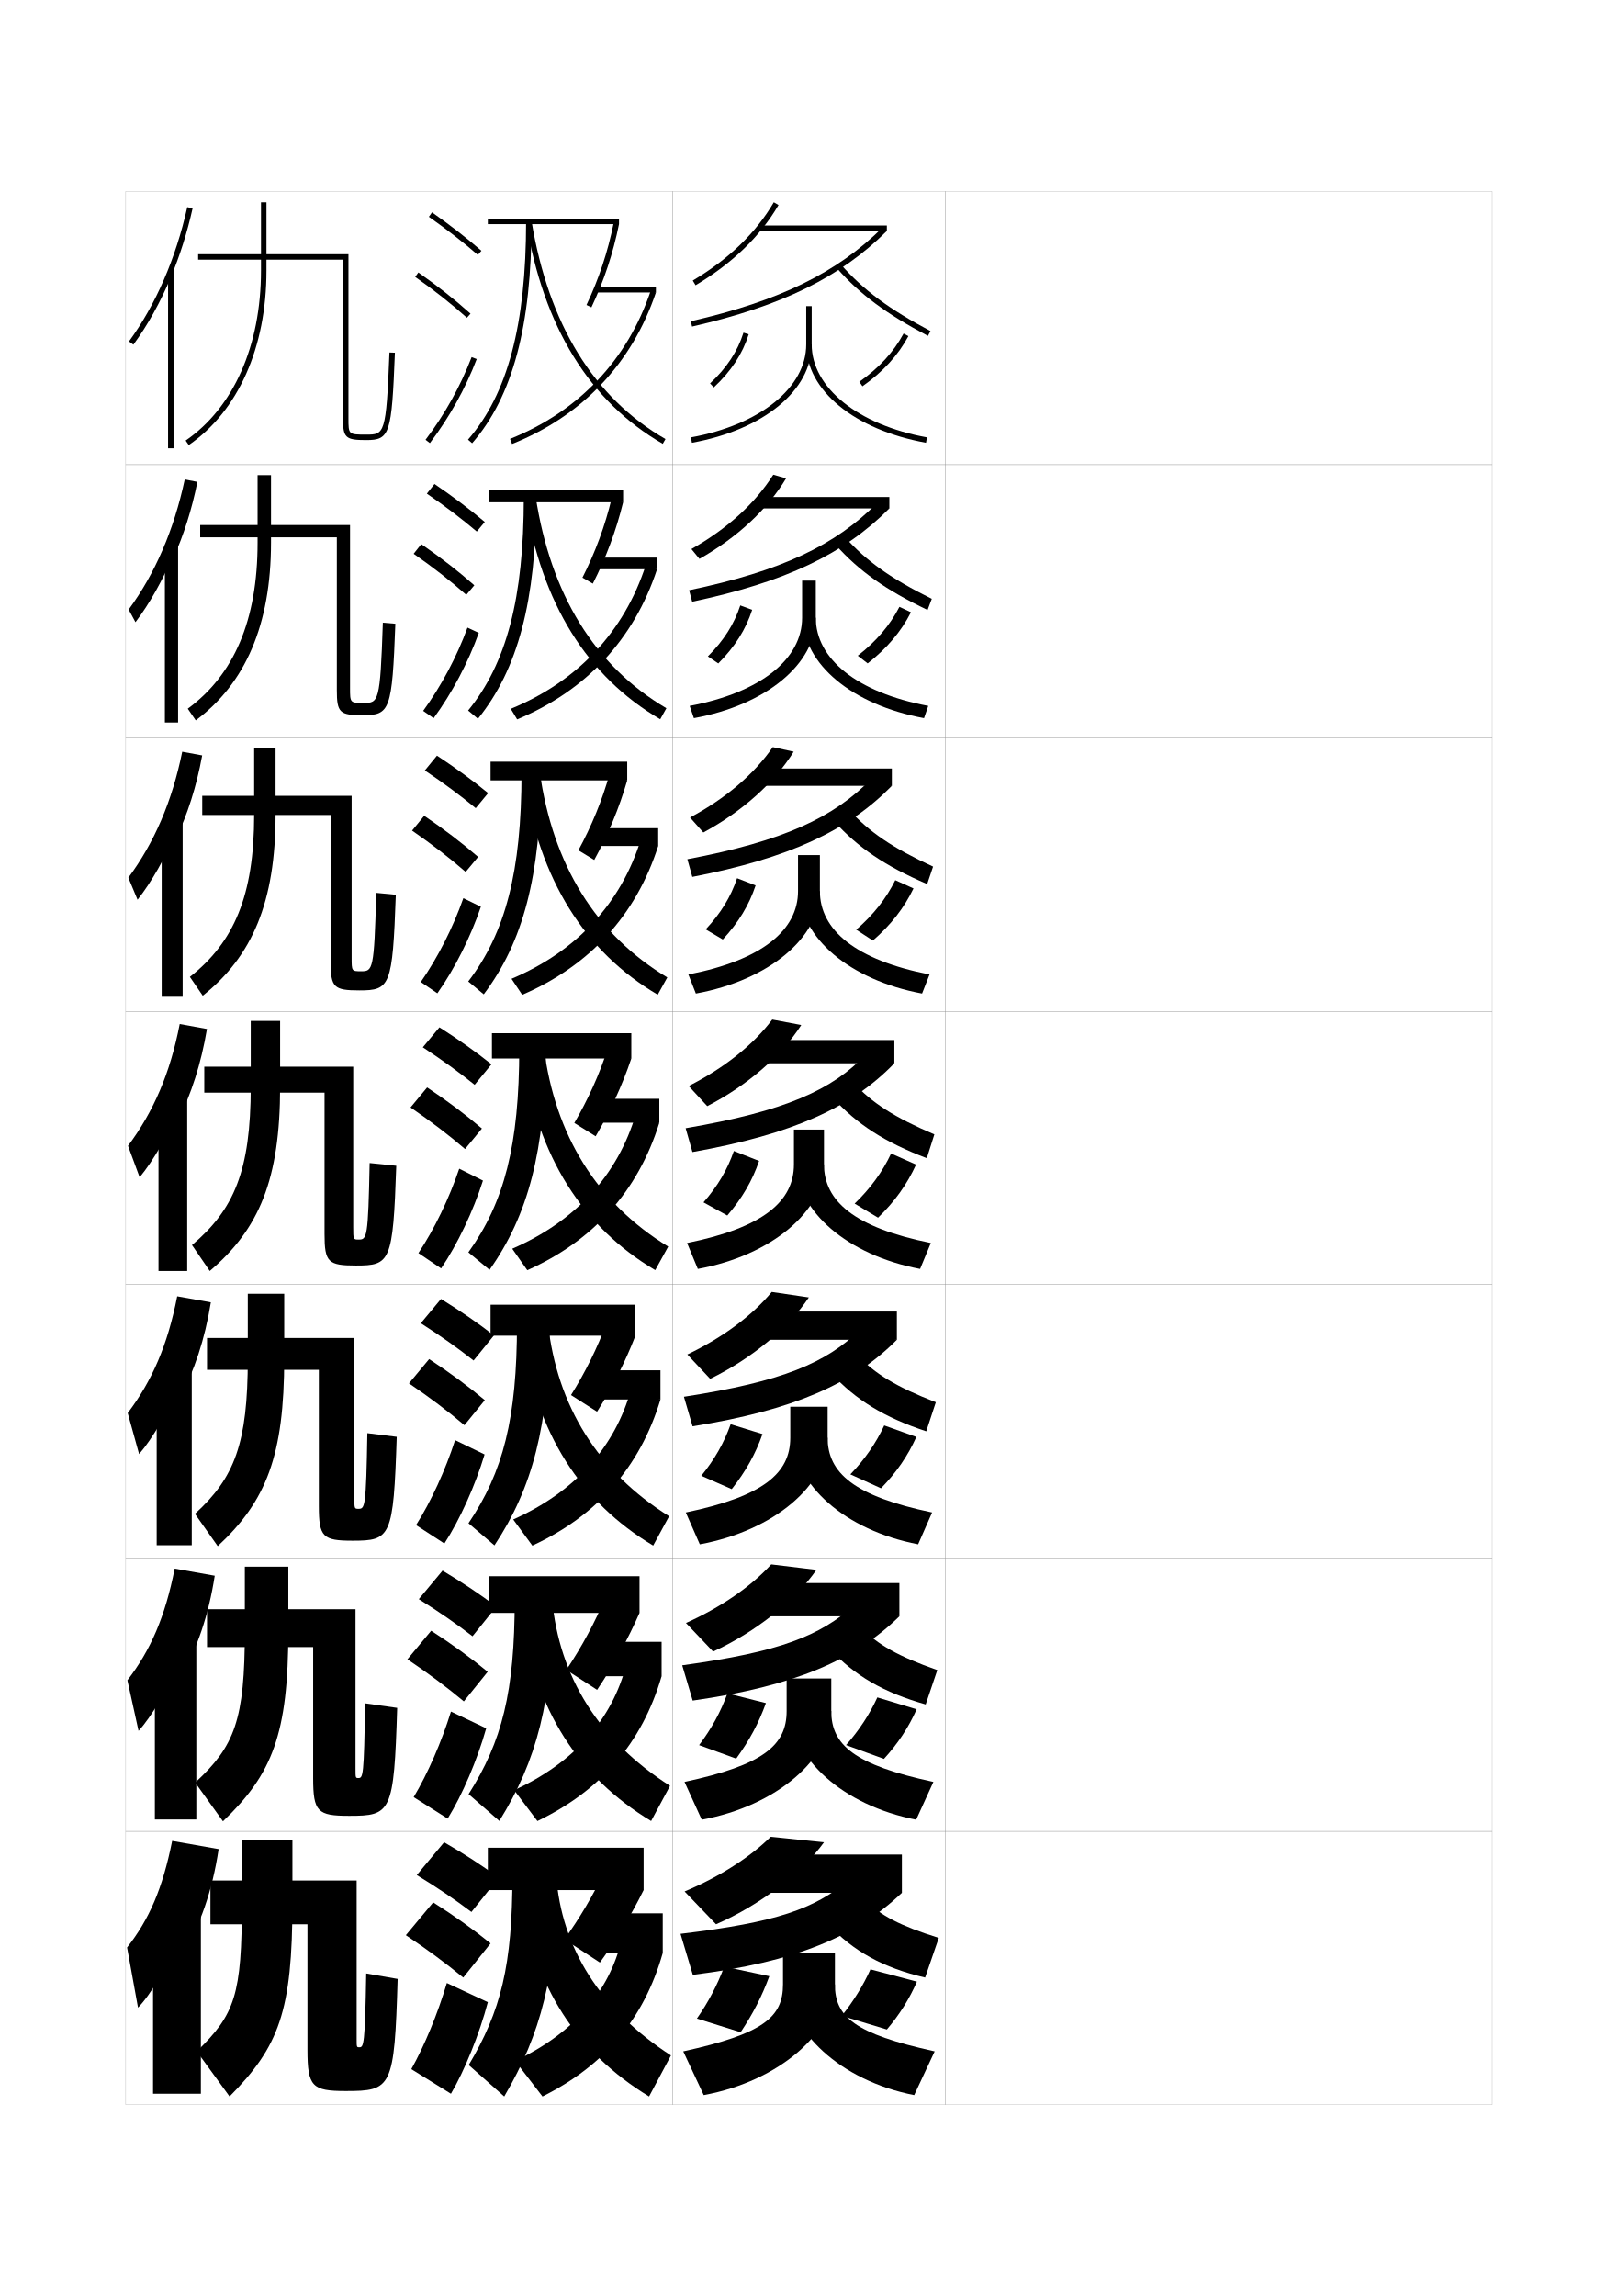
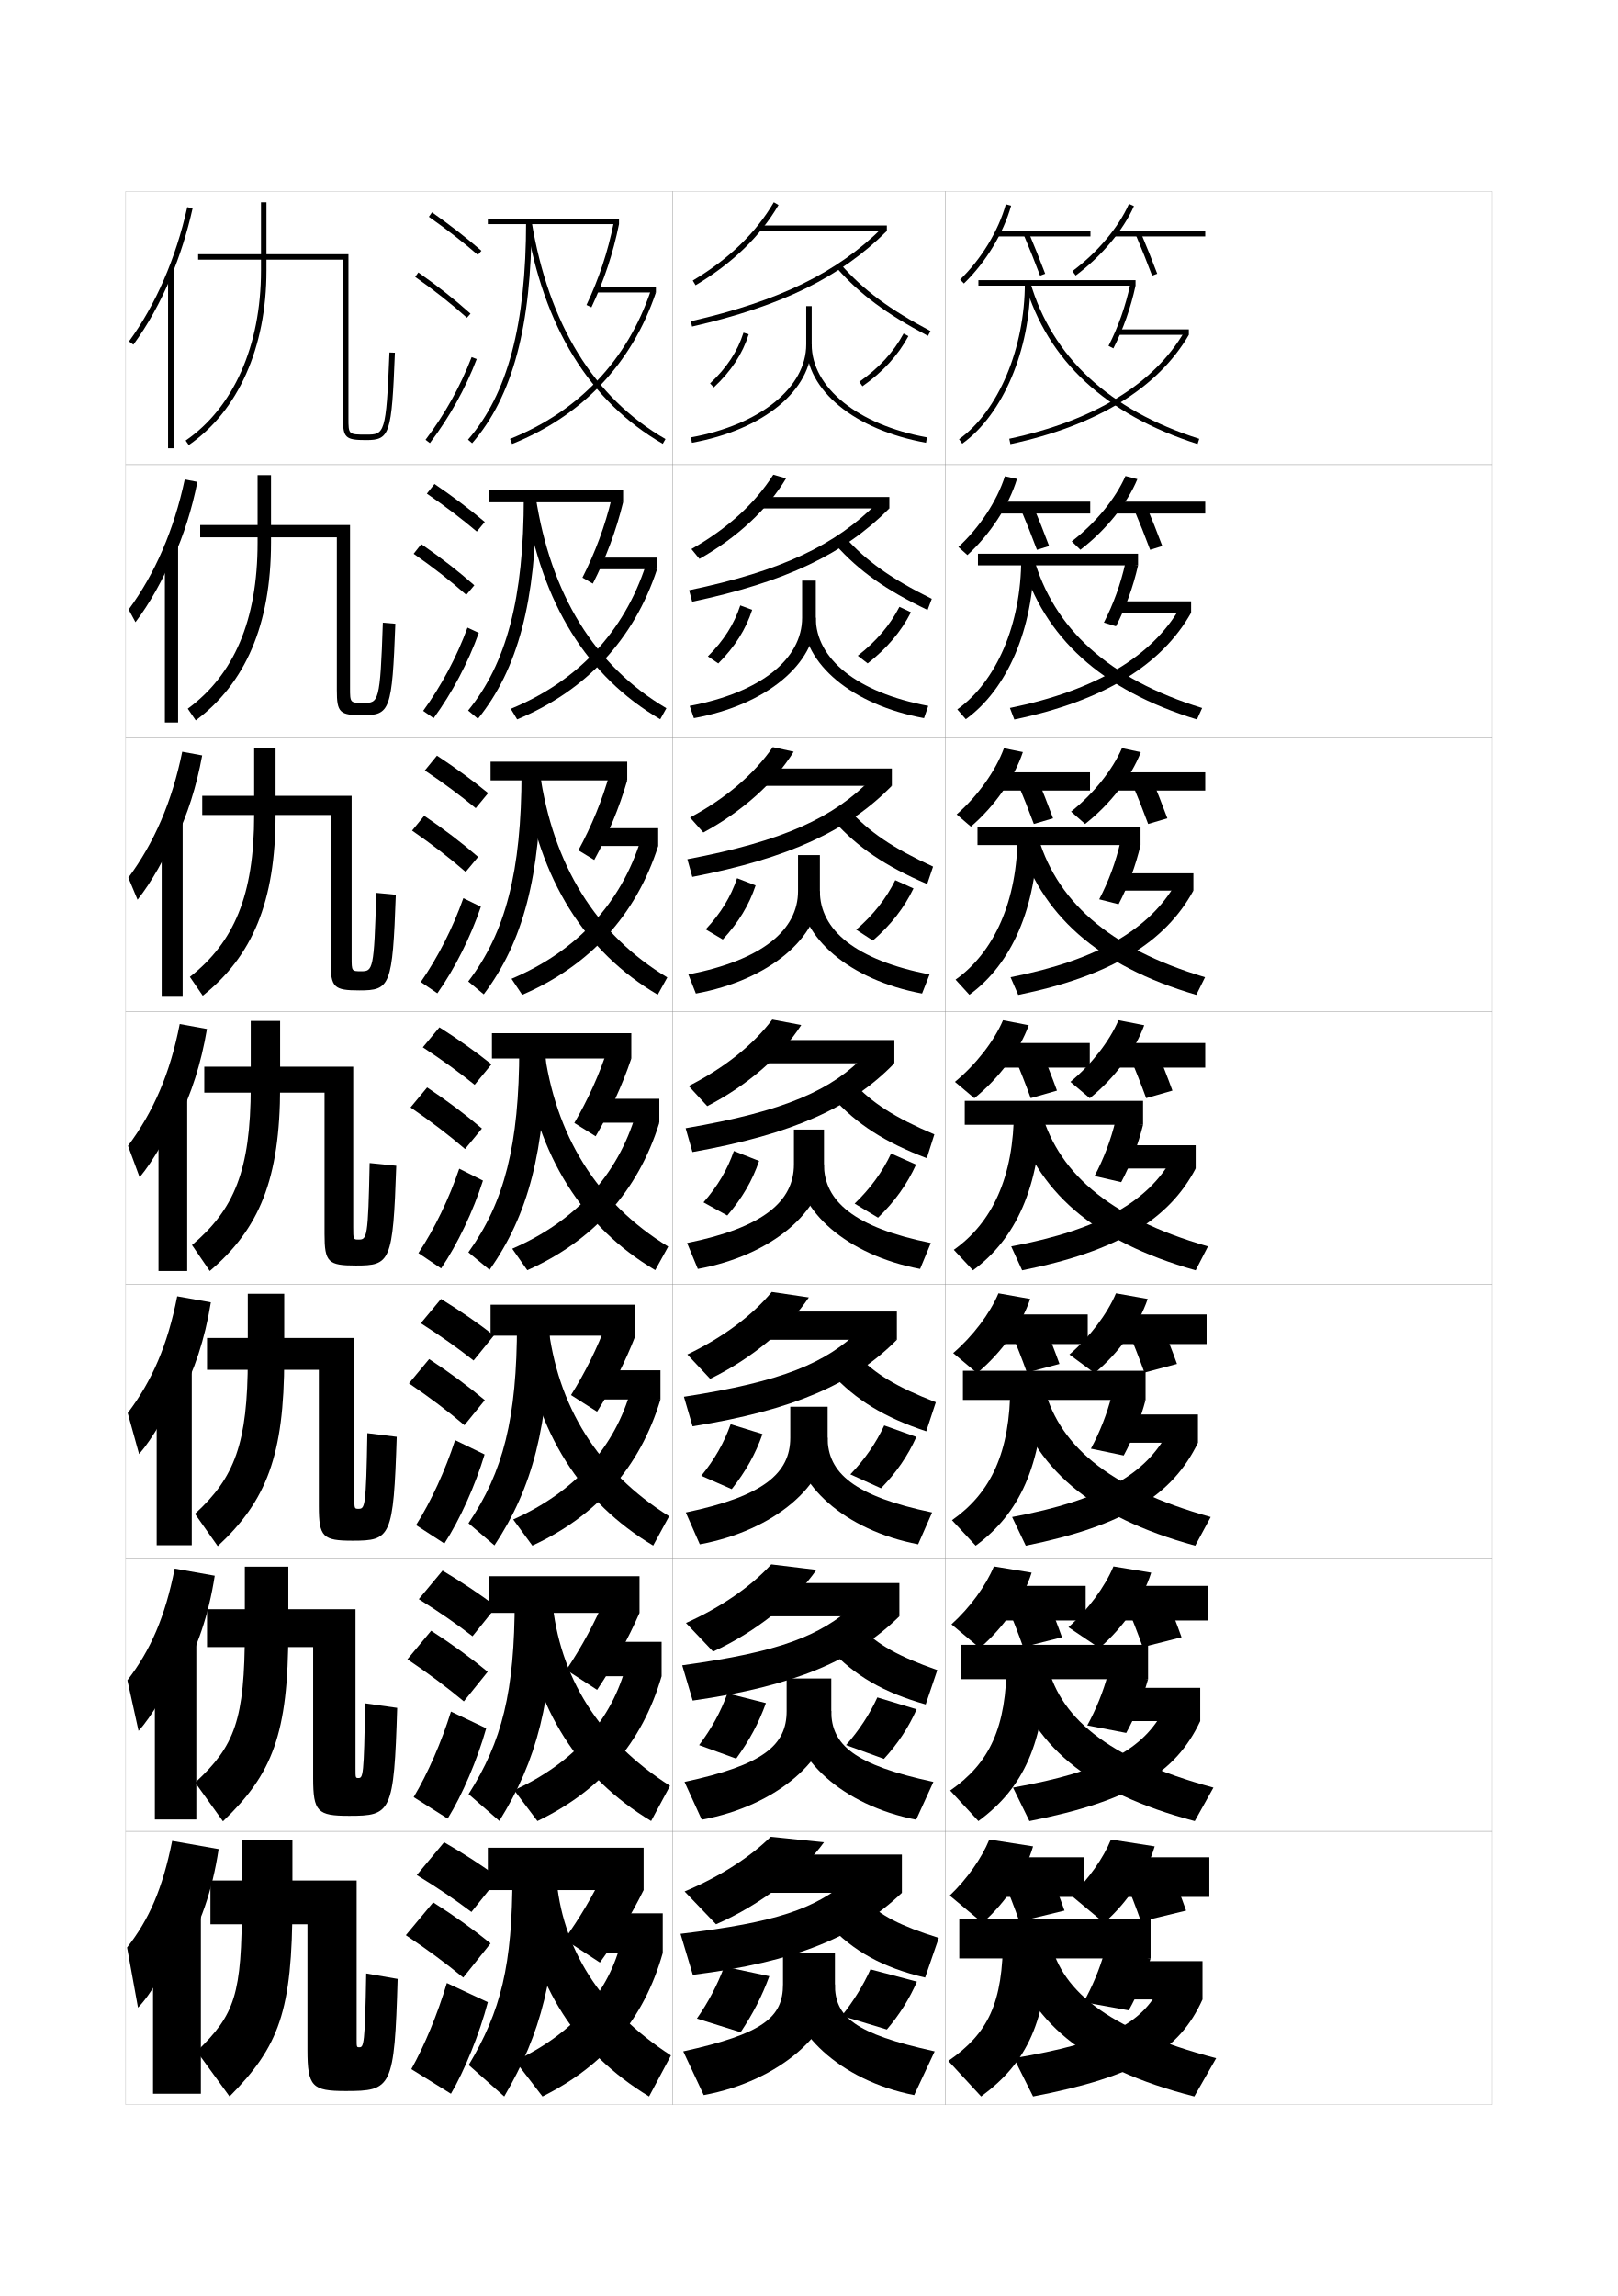
<svg xmlns="http://www.w3.org/2000/svg" version="1.1" id="glyphs" x="0px" y="0px" width="592px" height="840px" viewBox="0 0 592 840" enable-background="new 0 0 592 840" xml:space="preserve">
  <g>
    <rect x="46" y="70" fill="none" stroke="#999999" stroke-width="0.1" width="100" height="100" />
    <rect x="46" y="170" fill="none" stroke="#999999" stroke-width="0.1" width="100" height="100" />
    <rect x="46" y="270" fill="none" stroke="#999999" stroke-width="0.1" width="100" height="100" />
    <rect x="46" y="370" fill="none" stroke="#999999" stroke-width="0.1" width="100" height="100" />
    <rect x="46" y="470" fill="none" stroke="#999999" stroke-width="0.1" width="100" height="100" />
    <rect x="46" y="570" fill="none" stroke="#999999" stroke-width="0.1" width="100" height="100" />
    <rect x="46" y="670" fill="none" stroke="#999999" stroke-width="0.1" width="100" height="100" />
    <rect x="146" y="70" fill="none" stroke="#999999" stroke-width="0.1" width="100" height="100" />
    <rect x="146" y="170" fill="none" stroke="#999999" stroke-width="0.1" width="100" height="100" />
    <rect x="146" y="270" fill="none" stroke="#999999" stroke-width="0.1" width="100" height="100" />
    <rect x="146" y="370" fill="none" stroke="#999999" stroke-width="0.1" width="100" height="100" />
    <rect x="146" y="470" fill="none" stroke="#999999" stroke-width="0.1" width="100" height="100" />
    <rect x="146" y="570" fill="none" stroke="#999999" stroke-width="0.1" width="100" height="100" />
    <rect x="146" y="670" fill="none" stroke="#999999" stroke-width="0.1" width="100" height="100" />
    <rect x="246" y="70" fill="none" stroke="#999999" stroke-width="0.1" width="100" height="100" />
    <rect x="246" y="170" fill="none" stroke="#999999" stroke-width="0.1" width="100" height="100" />
    <rect x="246" y="270" fill="none" stroke="#999999" stroke-width="0.1" width="100" height="100" />
    <rect x="246" y="370" fill="none" stroke="#999999" stroke-width="0.1" width="100" height="100" />
    <rect x="246" y="470" fill="none" stroke="#999999" stroke-width="0.1" width="100" height="100" />
    <rect x="246" y="570" fill="none" stroke="#999999" stroke-width="0.1" width="100" height="100" />
    <rect x="246" y="670" fill="none" stroke="#999999" stroke-width="0.1" width="100" height="100" />
    <rect x="346" y="70" fill="none" stroke="#999999" stroke-width="0.1" width="100" height="100" />
    <rect x="346" y="170" fill="none" stroke="#999999" stroke-width="0.1" width="100" height="100" />
    <rect x="346" y="270" fill="none" stroke="#999999" stroke-width="0.1" width="100" height="100" />
    <rect x="346" y="370" fill="none" stroke="#999999" stroke-width="0.1" width="100" height="100" />
    <rect x="346" y="470" fill="none" stroke="#999999" stroke-width="0.1" width="100" height="100" />
    <rect x="346" y="570" fill="none" stroke="#999999" stroke-width="0.1" width="100" height="100" />
    <rect x="346" y="670" fill="none" stroke="#999999" stroke-width="0.1" width="100" height="100" />
    <rect x="446" y="70" fill="none" stroke="#999999" stroke-width="0.1" width="100" height="100" />
    <rect x="446" y="170" fill="none" stroke="#999999" stroke-width="0.1" width="100" height="100" />
    <rect x="446" y="270" fill="none" stroke="#999999" stroke-width="0.1" width="100" height="100" />
    <rect x="446" y="370" fill="none" stroke="#999999" stroke-width="0.1" width="100" height="100" />
    <rect x="446" y="470" fill="none" stroke="#999999" stroke-width="0.1" width="100" height="100" />
    <rect x="446" y="570" fill="none" stroke="#999999" stroke-width="0.1" width="100" height="100" />
    <rect x="446" y="670" fill="none" stroke="#999999" stroke-width="0.1" width="100" height="100" />
  </g>
  <g>
    <rect x="178.5" y="676" width="57" height="15.5" />
    <path d="M221,685c-3.846,8.24-9.235,17.314-14.5,24.5l13,8.5c5.656-7.701,11.621-17.622,16-26.5   L221,685z" />
    <rect x="220.5" y="700" width="22" height="14.5" />
    <path d="M227.5,709.5c-4.59,19.31-17.69,34.402-39,44.5l10,13   c22.415-11.188,37.118-28.118,44-52.5L227.5,709.5z" />
    <path d="M187.5,686c0,33.138-4.235,49.749-16,69.5l13,11.5c13.523-23.096,18.969-44.024,19.5-81H187.5z" />
    <path d="M203.5,686l-12.5,7.5c3.992,33.027,20.14,57.481,46.5,73.5l8-15   C219.65,735.214,205.397,712.652,203.5,686z" />
  </g>
  <g>
    <rect x="179" y="576.666" width="55" height="13.417" />
    <path d="M207.216,610.946l11.267,7.292c6.061-8.987,11.504-18.967,15.517-28.155   l-12.543-5.549C217.895,593.166,212.936,602.41,207.216,610.946z" />
    <rect x="220.167" y="600.666" width="21.917" height="12.584" />
    <path d="M188.143,654.95l8.501,11.287c22.957-11.038,38.243-28.34,45.438-52.987   l-12.861-4.418C223.969,629.156,210.085,644.857,188.143,654.95z" />
    <path d="M188.333,585.166c0,33.912-4.655,51.983-16.876,71.225l11.252,9.802   c13.742-22.093,19.431-43.831,19.874-81.026H188.333z" />
    <path d="M191.168,591.443c4.383,33.921,20.643,58.853,47.081,74.784l6.917-12.872   c-25.922-16.519-40.548-39.794-43.169-68.3L191.168,591.443z" />
  </g>
  <g>
    <rect x="179.5" y="477.333" width="53" height="11.334" />
    <path d="M208.934,510.393l9.534,6.084c5.309-8.378,10.387-18.311,14.033-27.81   l-10.585-4.598C218.636,493.091,213.958,502.409,208.934,510.393z" />
    <rect x="219.833" y="501.333" width="21.833" height="10.667" />
    <path d="M187.787,555.9l7.004,9.575C218.29,554.588,234.158,536.912,241.667,512   l-10.721-3.837C225.029,529.504,210.361,545.813,187.787,555.9z" />
    <path d="M189.167,484.333c0,34.686-5.075,54.218-17.751,72.948l9.502,8.104   c13.961-21.09,19.895-43.639,20.249-81.053H189.167z" />
    <path d="M191.338,489.388C196.112,524.202,212.483,549.611,239,565.456l5.833-10.745   c-25.996-16.251-40.994-40.241-44.338-70.599L191.338,489.388z" />
  </g>
  <g>
    <g>
      <rect x="178.5" y="80" width="48" height="2" />
      <path d="M214.596,111.571l1.809,0.857C221.016,102.698,224.32,92.744,226.5,82    l-1.961-0.398C222.393,92.187,219.139,101.99,214.596,111.571z" />
      <rect x="218.5" y="105" width="21.5" height="2" />
      <path d="M186.628,160.572l0.744,1.855C213.037,152.141,231.237,132.975,240,107    l-1.895-0.639C229.535,131.763,211.733,150.509,186.628,160.572z" />
      <path d="M192.5,81c0,37.781-6.754,63.152-21.255,79.844l1.51,1.312    C187.59,145.079,194.5,119.291,194.5,81H192.5z" />
      <path d="M192.514,81.163c6.338,38.387,23.156,65.708,49.986,81.203l1-1.732    c-26.287-15.182-42.777-42.029-49.014-79.797L192.514,81.163z" />
    </g>
    <g>
      <rect x="179" y="179.333" width="49" height="4.417" />
      <path d="M213.113,211.327l3.807,2.196c4.786-9.392,8.534-19.341,11.08-29.774    l-4.184-1.48C221.387,192.463,217.777,202.145,213.113,211.327z" />
      <rect x="218.833" y="204" width="21.583" height="4.25" />
      <path d="M186.895,259.332l2.331,3.858c25.124-10.438,42.741-29.231,51.19-54.94    l-4.124-1.511C228.386,231.125,211.367,249.262,186.895,259.332z" />
      <path d="M191.666,181.833c0,37.007-6.333,60.919-20.379,78.12l3.592,3.01    c14.616-18.08,21.282-43.059,21.371-81.13H191.666z" />
      <path d="M192.178,183.219c5.947,37.494,22.653,64.337,49.405,79.92l2.25-4.028    c-26.214-15.449-42.332-41.582-47.845-77.497L192.178,183.219z" />
    </g>
    <g>
      <rect x="179.5" y="278.667" width="50" height="6.833" />
      <path d="M211.632,311.083l5.803,3.537C222.396,305.565,226.587,295.622,229.5,285.5    l-6.406-2.563C220.382,292.74,216.416,302.301,211.632,311.083z" />
      <rect x="219.167" y="303" width="21.667" height="6.5" />
      <path d="M187.163,358.091l3.918,5.861c24.583-10.587,41.617-29.008,49.752-54.452    l-6.353-2.383C227.237,330.488,211.002,348.015,187.163,358.091z" />
      <path d="M190.833,282.667c0,36.233-5.914,58.685-19.503,76.396l5.672,4.708    C191.401,344.688,197.823,320.519,198,282.667H190.833z" />
      <path d="M191.842,285.276c5.556,36.6,22.15,62.965,48.824,78.635l3.5-6.322    c-26.141-15.716-41.885-41.135-46.676-75.198L191.842,285.276z" />
    </g>
    <g>
      <rect x="180" y="378" width="51" height="9.25" />
      <path d="M210.15,410.839l7.801,4.876C223.086,406.998,227.721,397.061,231,387.25    l-8.628-3.646C219.377,393.017,215.054,402.456,210.15,410.839z" />
      <rect x="219.5" y="402" width="21.75" height="8.75" />
      <path d="M187.43,456.851l5.506,7.863C216.977,453.977,233.428,435.928,241.25,410.75    l-8.582-3.255C226.088,429.851,210.637,446.769,187.43,456.851z" />
      <path d="M190,383.5c0,35.459-5.494,56.451-18.627,74.672l7.754,6.406    C193.307,444.492,199.484,421.133,199.75,383.5H190z" />
      <path d="M191.507,387.332c5.165,35.707,21.647,61.594,48.243,77.352l4.75-8.617    c-26.068-15.983-41.439-40.688-45.507-72.898L191.507,387.332z" />
    </g>
  </g>
  <g>
    <g>
      <path d="M152.5,686c7.436,4.532,14.113,9.057,20,13.5l10-12.5c-5.841-4.321-12.626-8.76-20-13    L152.5,686z" />
      <path d="M169.5,723.5l10-12.5c-6.133-4.986-13.258-10.107-21-15l-10,12    C156.309,713.204,163.318,718.398,169.5,723.5z" />
      <path d="M178.5,732.5c-3.021,11.53-8.571,25.165-13.5,33.5l-14.5-9    c4.771-8.472,9.685-20.31,13-31.5L178.5,732.5z" />
    </g>
    <g>
      <path d="M153.237,585.053c7.304,4.557,13.873,9.108,19.654,13.572l8.718-10.834    c-5.75-4.37-12.418-8.857-19.68-13.178L153.237,585.053z" />
      <path d="M169.722,622.457l8.723-10.831c-6.065-5.013-13.043-10.103-20.682-15.013    l-8.691,10.439C156.753,612.215,163.626,617.356,169.722,622.457z" />
      <path d="M177.905,632.309c-3.202,11.4-8.814,24.535-14.106,33.042l-12.433-7.868    c5.142-8.596,10.208-20.204,13.644-31.292L177.905,632.309z" />
    </g>
    <g>
      <path d="M153.975,484.105c7.172,4.581,13.632,9.161,19.307,13.646l7.438-9.169    c-5.661-4.418-12.211-8.955-19.36-13.354L153.975,484.105z" />
      <path d="M169.944,521.415l7.445-9.163c-5.997-5.04-12.829-10.098-20.364-15.024    l-7.383,8.879C157.199,511.226,163.935,516.315,169.944,521.415z" />
      <path d="M177.312,532.118c-3.382,11.271-9.057,23.905-14.712,32.584l-10.365-6.737    c5.513-8.72,10.732-20.098,14.288-31.083L177.312,532.118z" />
    </g>
    <g>
      <path d="M154.712,383.158c7.04,4.605,13.392,9.213,18.96,13.719l6.156-7.504    c-5.57-4.467-12.004-9.053-19.04-13.531L154.712,383.158z" />
      <path d="M170.166,420.372l6.168-7.494c-5.93-5.066-12.615-10.093-20.047-15.037    l-6.074,7.318C157.645,410.236,164.242,415.274,170.166,420.372z" />
      <path d="M176.717,431.928c-3.562,11.141-9.299,23.274-15.318,32.125l-8.297-5.605    c5.884-8.844,11.256-19.992,14.932-30.875L176.717,431.928z" />
    </g>
    <g>
      <path d="M155.449,281.877c6.908,4.63,13.151,9.265,18.614,13.792l4.542-5.505    c-5.48-4.516-11.797-9.15-18.72-13.709L155.449,281.877z" />
      <path d="M170.388,318.996l4.557-5.492c-5.862-5.094-12.401-10.088-19.729-15.05    l-4.433,5.424C158.089,308.914,164.549,313.899,170.388,318.996z" />
      <path d="M153.968,359.263c6.255-8.968,11.78-19.887,15.576-30.667l6.412,3.141    c-3.742,11.011-9.542,22.644-15.925,31.666L153.968,359.263z" />
    </g>
    <g>
      <path d="M156.187,180.598c6.775,4.654,12.911,9.316,18.267,13.864l2.927-3.506    c-5.39-4.564-11.59-9.248-18.4-13.886L156.187,180.598z" />
      <path d="M170.61,217.62l2.947-3.49c-5.794-5.12-12.187-10.083-19.411-15.062    l-2.791,3.531C158.535,207.591,164.857,212.525,170.61,217.62z" />
      <path d="M154.836,260.08c6.625-9.092,12.304-19.782,16.219-30.46l4.14,1.927    c-3.922,10.881-9.785,22.013-16.531,31.207L154.836,260.08z" />
    </g>
    <g>
      <path d="M156.924,79.317c6.643,4.679,12.671,9.368,17.92,13.937l1.312-1.508    c-5.3-4.613-11.383-9.346-18.08-14.063L156.924,79.317z" />
      <path d="M151.926,101.318c7.055,4.95,13.238,9.832,18.906,14.926l1.336-1.488    c-5.727-5.146-11.973-10.078-19.094-15.074L151.926,101.318z" />
      <path d="M155.703,160.896l1.594,1.209c7.109-9.365,13.035-19.997,17.137-30.748    l-1.867-0.713C168.531,141.219,162.699,151.68,155.703,160.896z" />
    </g>
  </g>
  <g>
    <g>
      <path d="M62.5,101.471c3.305-7.901,5.996-16.377,7.977-25.253l-1.953-0.436    c-4.19,18.79-11.566,35.777-21.33,49.128l1.613,1.18    C54.109,118.84,58.709,110.534,62.5,101.471L62.5,101.471z" />
      <rect x="61.5" y="98.8" width="2" height="65.2" />
    </g>
    <g>
      <path d="M63.414,204.199c3.765-8.351,6.779-17.738,8.814-27.905l-4.625-0.893    c-3.952,18.516-10.916,34.562-20.525,47.607l2.492,4.622    c5.171-6.791,10.172-15.681,13.661-24.349L63.414,204.199z" />
      <rect x="60.333" y="199.416" width="4.833" height="64.917" />
    </g>
    <g>
      <path d="M64.328,306.928c4.225-8.8,7.562-19.1,9.651-30.557l-7.297-1.35    c-3.712,18.242-10.266,33.346-19.72,46.085l3.37,8.063    c5.039-6.332,10.442-15.807,13.629-24.079L64.328,306.928z" />
      <rect x="59.167" y="300.034" width="7.667" height="64.633" />
    </g>
    <g>
      <path d="M65.242,409.657c4.686-9.25,8.345-20.461,10.488-33.209l-9.969-1.808    c-3.474,17.968-9.615,32.131-18.915,44.564l4.249,11.506    c4.907-5.873,10.712-15.933,13.597-23.81L65.242,409.657z" />
      <rect x="58" y="400.65" width="10.5" height="64.35" />
    </g>
    <g>
      <path d="M65.828,511.271c5.146-9.405,9.128-21.173,11.326-34.807l-12.312-2.205    c-3.487,17.805-9.211,30.991-18.11,42.71l4.167,15.004    c4.775-5.414,10.981-16.059,13.564-23.539L65.828,511.271z" />
      <rect x="57.333" y="500.434" width="12.833" height="64.899" />
    </g>
    <g>
      <path d="M66.414,612.886c5.606-9.56,9.911-21.884,12.163-36.403l-14.656-2.603    c-3.5,17.641-8.808,29.852-17.305,40.855l4.083,18.502    c4.643-4.955,11.251-16.185,13.532-23.271L66.414,612.886z" />
      <rect x="56.667" y="600.217" width="15.167" height="65.45" />
    </g>
    <g>
      <path d="M67,714.5c6.066-9.714,10.693-22.595,13-38l-17-3c-3.514,17.477-8.403,28.711-16.5,39    l4,22c4.511-4.495,11.521-16.31,13.5-23L67,714.5z" />
      <rect x="56" y="700" width="17.5" height="66" />
    </g>
  </g>
  <g>
    <g>
      <path d="M95.5,74v25c0,27.464-10.048,50.126-27.566,62.176l1.133,1.648    C87.137,150.396,97.5,127.133,97.5,99V74H95.5z" />
      <path d="M125.5,153c0,7.178,0.874,8,8.5,8c8.643,0,9.33-2.091,10.499-31.961l-1.998-0.078    C141.324,159,140.631,159,134,159c-6.5,0-6.5,0-6.5-6V93h-55v2h53V153z" />
    </g>
    <g>
      <path d="M71.627,263.549C89.698,250.146,99.167,228.601,99.167,198.5v-24.667h-4.917V198.5    c0,28.612-8.754,48.445-25.544,60.784L71.627,263.549z" />
      <path d="M123.25,252.5c0,8.218,1.022,9.167,9.5,9.167    c9.933,0,10.742-1.785,11.916-33.474l-4.582-0.385    c-0.961,29.176-1.578,29.359-7,29.359c-4.993,0-5-0.001-5-5.5v-59.583H73.25v4.5    h50V252.5z" />
    </g>
    <g>
      <path d="M74.189,364.275C92.26,349.897,100.833,330.07,100.833,298v-24.333H93V298    c0,29.76-7.46,46.764-23.522,59.392L74.189,364.275z" />
      <path d="M121,352c0,9.259,1.17,10.333,10.5,10.333c11.224,0,12.154-1.48,13.333-34.987    l-7.166-0.693c-0.746,28.313-1.286,28.68-5.5,28.68c-3.487,0-3.5-0.003-3.5-5    v-59.167H74v7h47V352z" />
    </g>
    <g>
      <path d="M76.75,465c18.071-15.352,25.75-33.461,25.75-67.5v-24H91.75v24c0,30.908-6.167,45.083-21.5,58    L76.75,465z" />
      <path d="M118.75,451.5c0,10.3,1.317,11.5,11.5,11.5c12.514,0,13.566-1.175,14.75-36.5l-9.75-1    c-0.53,27.449-0.993,28-4,28c-1.979,0-2-0.005-2-4.5v-58.75h-54.5v9.5h44V451.5z" />
    </g>
  </g>
  <g>
    <path d="M79.667,565.666C97.474,549.121,104,532.544,104,497v-23.666H90.667V497   c0,31.227-4.867,43.625-19.333,56.834L79.667,565.666z" />
    <path d="M134.417,524.334C133.963,551.359,133.534,552,131.205,552   c-1.522,0-1.538-0.008-1.538-4v-58.5H75.75v11.666h40.917V551   c0,11.34,1.466,12.666,12.333,12.666c13.938,0,14.987-1.119,16.167-38L134.417,524.334z   " />
  </g>
  <g>
    <path d="M81.583,666.333C99.655,649.032,105.5,634.476,105.5,596.5v-23.333H89.583V596.5   c0,32.933-3.729,42.316-18.167,55.667L81.583,666.333z" />
    <path d="M133.583,623.167C133.207,649.771,132.811,650.5,131.16,650.5   c-1.065,0-1.077-0.01-1.077-3.5v-58.25H75.75v13.833h38.833V650.5   c0,12.381,1.615,13.833,13.167,13.833c15.362,0,16.408-1.063,17.583-39.5   L133.583,623.167z" />
  </g>
  <g>
    <path d="M84,767c18.072-18.275,23-31.056,23-71v-23H88.5v23c0,33.945-2.511,40.933-16.5,54.5L84,767z" />
    <path d="M77,688v16h35.5v46c0,13.421,1.764,15,14,15c16.786,0,17.829-1.008,19-41l-11.5-2   c-0.436,26.181-0.938,27-2.5,27c-0.989,0-1-0.012-1-3v-58H77z" />
  </g>
  <g>
    <g>
      <path d="M254.512,104.359l-1.023-1.719c13.171-7.845,23.146-17.481,29.647-28.644    l1.729,1.006C278.189,86.462,267.977,96.339,254.512,104.359z" />
      <rect x="277.5" y="82.5" width="47" height="2" />
      <path d="M253.224,119.475l-0.447-1.949c32.526-7.475,53.554-17.774,70.313-34.443    L324.5,84.5C307.456,101.451,286.141,111.91,253.224,119.475z" />
      <path d="M339.533,122.884c-15.232-8.05-24.874-15.212-33.282-24.722l1.498-1.324    c8.236,9.314,17.716,16.349,32.718,24.278L339.533,122.884z" />
    </g>
    <g>
      <path d="M255.934,204.466l-2.943-3.599c13.133-7.44,23.296-16.676,29.956-27.203    l4.69,1.339C280.813,186.362,269.8,196.604,255.934,204.466z" />
      <rect x="277.5" y="181.833" width="47.916" height="4.167" />
      <path d="M253.272,220.145l-1.128-4.206c33.846-7.064,53.589-16.513,68.893-32.007    l4.379,2.068C308.879,202.661,287.476,212.922,253.272,220.145z" />
      <path d="M339.394,223.166c-15.267-7.312-25.095-14.271-33.651-23.851l3.516-2.713    c7.711,8.628,16.813,15.135,31.682,22.482L339.394,223.166z" />
    </g>
    <g>
      <path d="M257.356,304.573l-4.864-5.479c13.095-7.037,23.448-15.871,30.266-25.763    l7.651,1.671C283.438,286.263,271.625,296.871,257.356,304.573z" />
      <rect x="277.5" y="281.167" width="48.833" height="6.333" />
      <path d="M253.321,320.815l-1.809-6.464c35.167-6.653,53.625-15.25,67.473-29.569    L326.333,287.5C310.301,303.871,288.812,313.936,253.321,320.815z" />
      <path d="M339.254,323.449c-15.3-6.573-25.314-13.33-34.021-22.981l5.535-4.103    c7.187,7.941,15.91,13.921,30.645,20.686L339.254,323.449z" />
    </g>
    <g>
      <path d="M293.182,375.002c-7.12,11.161-19.732,22.135-34.402,29.678l-6.785-7.359    c13.057-6.633,23.6-15.065,30.574-24.322L293.182,375.002z" />
      <rect x="277.5" y="380.5" width="49.75" height="8.5" />
      <path d="M327.25,389c-15.526,16.081-37.104,25.948-73.88,32.485l-2.49-8.721    c36.487-6.243,53.661-13.988,66.054-27.132L327.25,389z" />
      <path d="M339.115,423.731c-15.334-5.834-25.536-12.389-34.392-22.11l7.553-5.492    c6.662,7.255,15.009,12.707,29.608,18.89L339.115,423.731z" />
    </g>
    <g>
      <path d="M295.954,474.668c-7.342,11.062-20.881,22.401-36.102,29.785l-8.356-8.906    c13.019-6.229,23.75-14.26,30.883-22.882L295.954,474.668z" />
      <rect x="277.5" y="479.833" width="50.666" height="10.333" />
      <path d="M328.166,490.166c-15.911,16.023-37.698,25.744-74.753,31.657l-3.16-10.813    c36.236-5.593,51.977-12.359,64.536-24.588L328.166,490.166z" />
      <path d="M304.148,502.414l9.702-6.495c6.138,6.568,14.106,11.493,28.572,17.093    l-3.513,10.643C323.542,518.559,313.152,512.207,304.148,502.414z" />
    </g>
    <g>
      <path d="M298.728,574.334c-7.563,10.963-22.03,22.668-37.801,29.893l-9.928-10.453    c12.981-5.825,23.901-13.455,31.191-21.44L298.728,574.334z" />
      <rect x="277.5" y="579.166" width="51.583" height="12.167" />
      <path d="M329.083,591.333c-16.296,15.967-38.293,25.539-75.626,30.829l-3.83-12.907    c35.985-4.942,50.291-10.729,63.018-22.044L329.083,591.333z" />
      <path d="M303.574,603.207l11.852-7.497c5.613,5.881,13.204,10.278,27.536,15.296    l-4.257,12.571C323.304,619.221,312.727,613.07,303.574,603.207z" />
    </g>
    <g>
      <path d="M301.5,674c-7.784,10.864-23.179,22.935-39.5,30l-11.5-12    c12.943-5.422,24.053-12.649,31.5-20L301.5,674z" />
      <rect x="277.5" y="678.5" width="52.5" height="14" />
      <path d="M330,692.5c-16.682,15.909-38.888,25.334-76.5,30l-4.5-15    c35.734-4.291,48.607-9.101,61.5-19.5L330,692.5z" />
      <path d="M303,704c9.301,9.935,20.064,15.882,35.5,19.5l5-14.5    c-14.197-4.435-21.411-8.306-26.5-13.5L303,704z" />
    </g>
  </g>
  <g>
    <g>
      <path d="M295,112v14c0,15.784-16.95,29.455-42.178,34.016l0.355,1.969    C279.389,157.244,297,142.783,297,126v-14H295z" />
      <path d="M295,126c0,16.785,17.611,31.246,43.822,35.984l0.355-1.969    C313.95,155.455,297,141.785,297,126H295z" />
      <path d="M259.818,140.269l1.363,1.463c6.346-5.917,10.524-12.272,12.772-19.432    l-1.908-0.6C269.904,128.521,265.904,134.594,259.818,140.269z" />
      <path d="M314.424,139.683l1.152,1.635c7.525-5.308,13.021-11.308,16.805-18.344    l-1.762-0.947C326.986,128.783,321.689,134.559,314.424,139.683z" />
    </g>
    <g>
      <path d="M293.5,212.417V226c0,14.997-14.983,27.335-41.148,32.263l1.546,4.474    C280.375,257.932,298.5,242.862,298.5,226v-13.583H293.5z" />
      <path d="M298.5,226c0,15.003,15.014,27.341,41.148,32.263l-1.547,4.474    C311.715,257.898,293.833,242.805,293.833,226H298.5z" />
      <path d="M259.015,240.141l3.812,2.582c6.049-6.072,10.071-12.421,12.393-19.609    L270.871,221.5C268.657,228.325,264.792,234.397,259.015,240.141z" />
      <path d="M317.478,242.708c7.052-5.496,12.23-11.624,15.837-18.703l-4.216-1.984    c-3.471,6.734-8.489,12.634-15.246,17.881L317.478,242.708z" />
    </g>
    <g>
      <path d="M292,312.833V326c0,14.211-13.018,25.215-40.118,30.511l2.737,6.979    C281.361,358.621,300,342.942,300,326v-13.167H292z" />
      <path d="M300,326c0,14.221,13.078,25.227,40.118,30.511l-2.736,6.979    c-26.562-4.939-44.715-20.664-44.715-37.489H300z" />
      <path d="M258.212,340.013l6.26,3.702c5.753-6.228,9.618-12.569,12.014-19.787    l-6.789-2.628C267.411,328.13,263.679,334.202,258.212,340.013z" />
      <path d="M319.379,344.1c6.578-5.683,11.44-11.94,14.87-19.063l-6.67-3.02    c-3.309,6.71-8.049,12.734-14.297,18.104L319.379,344.1z" />
    </g>
    <g>
      <path d="M290.5,413.25V426c0,13.424-11.051,23.095-39.089,28.758l3.928,9.484    C282.348,459.31,301.5,443.021,301.5,426v-12.75H290.5z" />
      <path d="M301.5,426c0,13.438,11.143,23.112,39.089,28.758l-3.928,9.484    C309.924,459.202,291.5,442.846,291.5,426H301.5z" />
      <path d="M257.409,439.885l8.708,4.821c5.457-6.383,9.164-12.717,11.635-19.965    l-9.229-3.642C266.164,427.936,262.566,434.006,257.409,439.885z" />
      <path d="M321.28,445.491c6.104-5.871,10.649-12.256,13.902-19.422l-9.123-4.056    c-3.147,6.687-7.608,12.835-13.348,18.328L321.28,445.491z" />
    </g>
  </g>
  <g>
    <path d="M289.166,514.666V526c0,12.949-9.751,21.409-38.226,27.338l5.119,11.656   C283.333,559.997,302.833,543.101,302.833,526v-11.334H289.166z" />
    <path d="M302.833,526c0,12.894,9.745,21.406,38.226,27.338l-5.118,11.656   C309.027,559.854,290.5,542.866,290.5,526H302.833z" />
    <path d="M256.605,539.923l11.139,4.881c5.161-6.538,8.71-12.864,11.256-20.144   l-11.652-3.594C264.917,527.906,261.453,533.976,256.605,539.923z" />
    <path d="M322.354,544.494c5.631-5.745,9.857-11.928,12.935-18.781l-11.749-4.204   c-2.985,6.431-7.168,12.476-12.398,17.886L322.354,544.494z" />
  </g>
  <g>
    <path d="M287.833,614.083V626c0,12.474-8.451,19.724-37.363,25.919l6.309,13.829   c27.54-5.062,47.387-22.567,47.387-39.748v-11.917H287.833z" />
    <path d="M304.166,626c0,12.349,8.349,19.701,37.363,25.919l-6.309,13.829   C308.133,660.506,289.5,642.887,289.5,626H304.166z" />
    <path d="M255.803,638.461l13.569,4.941c4.866-6.695,8.258-13.014,10.878-20.322   l-14.076-3.547C263.67,626.379,260.341,632.446,255.803,638.461z" />
    <path d="M323.427,643.497c5.157-5.619,9.066-11.599,11.968-18.141l-14.375-4.353   c-2.824,6.177-6.727,12.116-11.449,17.443L323.427,643.497z" />
  </g>
  <g>
    <path d="M305.5,726v-11.5h-19V726c0,11.999-7.151,18.038-36.5,24.5l7.5,16   C285.306,761.374,305.5,743.26,305.5,726z" />
    <path d="M305.5,726c0,11.804,6.95,17.995,36.5,24.5l-7.5,16c-27.263-5.342-46-23.593-46-40.5H305.5z" />
    <path d="M255,738.5l16,5c4.57-6.851,7.804-13.161,10.5-20.5l-16.5-3.5   C262.423,726.351,259.228,732.417,255,738.5z" />
    <path d="M324.5,742.5c4.684-5.493,8.275-11.271,11-17.5l-17-4.5   c-2.663,5.921-6.287,11.756-10.5,17L324.5,742.5z" />
  </g>
+   <g>
+     <g>
+       <rect x="358" y="102.5" width="57.5" height="2" />
+       <path d="M407.391,127.454l-1.781-0.908c3.601-7.071,6.197-14.42,7.936-22.468L415.5,104.5    C413.75,112.605,411.021,120.327,407.391,127.454z" />
+       <rect x="409" y="120.5" width="26" height="2" />
+       <path d="M369.708,162.479l-0.416-1.957c30.823-6.56,52.947-20.056,63.979-39.027    L435,122.5C423.677,141.973,401.099,155.797,369.708,162.479z" />
+       <path d="M352.083,162.312l-1.166-1.625C365.322,150.361,375,127.38,375,103.5h2    C377,127.994,366.986,151.629,352.083,162.312z" />
+       <path d="M438.195,162.452c-33.626-10.748-54.875-30.488-63.154-58.67l1.918-0.564    c8.082,27.507,28.89,46.795,61.846,57.33L438.195,162.452z" />
+     </g>
+     <g>
+       <rect x="357.834" y="202.583" width="58.583" height="4.25" />
+       <path d="M408.344,229.136l-4.438-1.355c3.514-6.804,6.135-14.046,7.845-21.73    l4.666,0.783C414.665,214.621,411.904,222.247,408.344,229.136z" />
+       <rect x="408.834" y="220" width="26.999" height="4.167" />
+       <path d="M371.139,263.235l-1.611-4.221c31.617-6.442,52.064-19.032,62.233-36.69    l4.072,1.842C425.051,243.322,403.773,256.45,371.139,263.235z" />
+       <path d="M353.389,263.125l-3.111-3.583c14.238-10.155,23.39-31.016,23.39-55.208h4.667    C378.158,230.097,368.523,252.211,353.389,263.125z" />
+       <path d="M437.963,263.218c-34.924-10.689-56.064-30.044-64.18-57.975l4.382-1.403    c7.292,26.089,27.462,44.631,61.704,55.192L437.963,263.218z" />
+     </g>
+     <g>
+       <rect x="357.667" y="302.667" width="59.667" height="6.5" />
+       <path d="M409.297,330.818l-7.094-1.803c3.427-6.538,6.073-13.673,7.754-20.994    l7.377,1.146C415.58,316.636,412.789,324.166,409.297,330.818z" />
+       <rect x="408.667" y="319.5" width="27.999" height="6.333" />
+       <path d="M372.569,363.993l-2.806-6.485C402.173,351.183,420.943,339.5,430.25,323.155    l6.416,2.678C426.425,344.671,406.447,357.103,372.569,363.993z" />
+       <path d="M354.694,363.938l-5.056-5.542c14.071-9.984,22.695-28.724,22.695-53.229h7.333    C379.315,332.199,370.06,352.794,354.694,363.938z" />
+       <path d="M437.731,363.984c-36.222-10.631-57.255-29.6-65.206-57.28l6.846-2.241    c6.503,24.672,26.033,42.468,61.563,53.053L437.731,363.984z" />
+     </g>
+   </g>
+   <g>
+     <rect x="353" y="402.75" width="65.25" height="8.75" />
+     <path d="M410.25,432.5l-9.75-2.25c3.34-6.271,6.012-13.3,7.663-20.258L418.25,411.5   C416.495,418.651,413.674,426.086,410.25,432.5z" />
+     <rect x="408.5" y="419" width="29" height="8.5" />
+     <path d="M374,464.75l-4-8.75c33.202-6.206,50.296-16.983,58.739-32.014L437.5,427.5   C427.799,446.021,409.122,457.756,374,464.75z" />
+     <path d="M356,464.75l-7-7.5c13.903-9.813,22-26.433,22-51.25h10   C380.473,434.302,371.596,453.377,356,464.75z" />
+     <path d="M437.5,464.75c-37.521-10.573-58.444-29.156-66.233-56.586l9.311-3.078   C386.29,428.34,405.182,445.39,442,456L437.5,464.75z" />
+   </g>
+   <g>
+     <g>
+       <rect x="352.333" y="501.5" width="66.833" height="10.666" />
+       <path d="M406.775,510.494l12.391,1.672c-1.773,6.829-4.645,14.157-8,20.334l-12-2.5    C402.42,523.995,405.137,517.086,406.775,510.494z" />
+       <rect x="408.333" y="517.5" width="30" height="10.333" />
+       <path d="M427.326,523.99l11.007,3.843c-9.298,19.145-26.96,30.378-63,37.667l-5-10.5    C403.805,548.744,419.404,538.965,427.326,523.99z" />
+       <path d="M369.666,506.833H382c-0.697,29.296-8.965,46.911-25,58.667l-8.667-9.334    C362.46,546.248,369.666,531.539,369.666,506.833z" />
+       <path d="M381.718,506.224C386.641,528.061,404.895,544.364,443,555l-5.667,10.5    c-38.57-10.516-59.249-28.713-66.822-55.891L381.718,506.224z" />
+     </g>
+     <g>
+       <rect x="351.666" y="601.75" width="68.417" height="12.583" />
+       <path d="M405.388,612.497l14.695,1.836c-1.792,6.507-4.713,13.728-8,19.667l-14.25-2.75    C401,625.512,403.763,618.721,405.388,612.497z" />
+       <rect x="408.166" y="617.5" width="31" height="12.166" />
+       <path d="M425.913,625.495l13.253,4.171c-8.895,19.006-25.543,29.291-62.5,36.584l-6-12.25    C404.407,647.997,418.512,639.688,425.913,625.495z" />
+       <path d="M368.333,607.666H383c-0.867,30.291-8.525,46.447-25,58.584l-10.334-11.167    C362.017,645.061,368.333,632.262,368.333,607.666z" />
+       <path d="M382.859,607.361C386.992,627.781,404.607,643.339,444,654l-6.834,12.25    c-39.619-10.457-60.053-28.268-67.41-55.195L382.859,607.361z" />
+     </g>
+     <g>
+       <rect x="351" y="702" width="70" height="14.5" />
+       <path d="M404,714.5c-1.611,5.856-4.42,12.528-7.5,18l16.5,3c3.219-5.701,6.189-12.815,8-19    L404,714.5z" />
+       <rect x="408" y="717.5" width="32" height="14" />
+       <path d="M424.5,727c-6.88,13.411-19.49,20.25-53.5,26l7,14c37.874-7.298,53.508-16.634,62-35.5    L424.5,727z" />
+       <path d="M367,708.5c0,24.483-5.427,35.372-20,45.5l12,13c16.913-12.519,23.962-27.214,25-58.5H367z" />
+       <path d="M384,708.5l-15,4c7.144,26.677,27.33,44.103,68,54.5l8-14    C404.319,742.313,387.344,727.503,384,708.5z" />
+     </g>
+   </g>
+   <g>
+     <path d="M359.5,703.5c8.628-7.566,15.652-18.205,18.5-28l-16-2.5   c-2.762,6.8-8.296,14.639-14.5,20.5L359.5,703.5z" />
+     <rect x="366.5" y="679.5" width="30" height="14.5" />
+     <path d="M367,687.5c2.122,5.009,4.23,10.457,6,15.5l16.5-4c-1.77-5.043-3.878-10.491-6-15.5   L367,687.5z" />
+     <path d="M404,703.5c8.628-7.566,15.652-18.205,18.5-28l-16-2.5   c-2.762,6.8-8.296,14.639-14.5,20.5L404,703.5z" />
+     <rect x="407.5" y="679.5" width="35" height="14.5" />
+     <path d="M411.5,687.5c2.122,5.009,4.23,10.457,6,15.5l16.5-4c-1.77-5.043-3.878-10.491-6-15.5   L411.5,687.5z" />
+   </g>
+   <g>
+     <g>
+       <path d="M358.505,602.927c8.767-7.481,15.948-17.93,18.97-27.567l-13.809-2.276    c-2.928,7.091-8.828,15.155-15.53,21.184L358.505,602.927z" />
+       <rect x="366.166" y="580.196" width="31.084" height="12.667" />
+       <path d="M368.381,587.175c2.115,4.992,4.217,10.396,5.998,15.411L388.583,599    c-1.782-5.021-3.886-10.428-6.003-15.424L368.381,587.175z" />
+       <path d="M402.255,602.927c8.767-7.481,15.948-17.93,18.97-27.567l-13.809-2.276    c-3.104,7.445-9.357,15.913-16.463,22.242L402.255,602.927z" />
+       <rect x="407.083" y="580.196" width="34.917" height="12.667" />
+       <path d="M412.131,587.175c2.115,4.992,4.217,10.396,5.998,15.411L432.333,599    c-1.782-5.021-3.886-10.428-6.002-15.424L412.131,587.175z" />
+     </g>
+     <g>
+       <path d="M357.51,502.354c8.905-7.396,16.244-17.654,19.439-27.133l-11.616-2.055    c-3.094,7.382-9.36,15.673-16.562,21.867L357.51,502.354z" />
+       <rect x="365.833" y="480.893" width="32.167" height="10.834" />
+       <path d="M369.763,486.851c2.108,4.975,4.203,10.333,5.995,15.321L387.666,499    c-1.795-4.998-3.893-10.363-6.004-15.347L369.763,486.851z" />
+       <path d="M400.51,502.354c8.905-7.396,16.244-17.654,19.439-27.133l-11.616-2.055    c-3.182,7.559-9.626,16.052-17.027,22.396L400.51,502.354z" />
+       <rect x="406.666" y="480.893" width="34.834" height="10.834" />
+       <path d="M412.763,486.851c2.108,4.975,4.203,10.333,5.995,15.321L430.666,499    c-1.795-4.998-3.893-10.363-6.004-15.347L412.763,486.851z" />
+     </g>
+     <g>
+       <path d="M356.516,401.78c9.043-7.312,16.539-17.379,19.908-26.699L367,373.25    c-3.26,7.672-9.894,16.189-17.592,22.551L356.516,401.78z" />
+       <rect x="365.5" y="381.59" width="33.25" height="9" />
+       <path d="M371.145,386.526c2.101,4.957,4.189,10.27,5.993,15.23L386.75,399    c-1.808-4.975-3.901-10.299-6.007-15.27L371.145,386.526z" />
+       <path d="M398.766,401.78c9.043-7.312,16.539-17.379,19.908-26.699L409.25,373.25    c-3.26,7.672-9.894,16.189-17.592,22.551L398.766,401.78z" />
+       <rect x="406.25" y="381.59" width="34.75" height="9" />
+       <path d="M413.395,386.526c2.101,4.957,4.189,10.27,5.993,15.23L429,399    c-1.808-4.975-3.901-10.299-6.007-15.27L413.395,386.526z" />
+     </g>
+     <g>
+       <path d="M355.242,302.426l-5.201-4.465c7.727-6.755,14.234-15.866,17.305-24.217    l6.925,1.399C371.098,284.702,363.948,294.958,355.242,302.426z" />
+       <rect x="365.334" y="282.56" width="33.5" height="6.667" />
+       <path d="M378.279,301.455c-1.814-4.934-3.896-10.2-5.99-15.141l7.014-2.125    c2.1,4.958,4.189,10.241,6.01,15.193L378.279,301.455z" />
+       <path d="M397.043,301.454l-5.137-4.52c8.196-6.528,15.196-15.272,18.622-23.234    l6.893,1.489C413.878,284.35,406.225,294.226,397.043,301.454z" />
+       <rect x="406.666" y="282.56" width="34.334" height="6.667" />
+       <path d="M420.113,301.455c-1.814-4.934-3.897-10.2-5.99-15.141l7.013-2.125    c2.101,4.958,4.188,10.241,6.01,15.193L420.113,301.455z" />
+     </g>
+     <g>
+       <path d="M353.969,203.072l-3.296-2.951c7.757-7.149,14.138-16.854,17.018-25.883    l4.427,0.967C369.141,185.002,362.338,195.447,353.969,203.072z" />
+       <rect x="365.167" y="183.53" width="33.75" height="4.333" />
+       <path d="M379.422,201.153c-1.826-4.907-3.902-10.127-5.988-15.051l4.428-1.453    c2.095,4.946,4.18,10.188,6.013,15.116L379.422,201.153z" />
+       <path d="M395.32,201.127l-3.166-3.061c8.694-6.694,16.061-15.666,19.652-23.918    l4.361,1.146C412.451,184.299,404.64,193.984,395.32,201.127z" />
+       <rect x="407.083" y="183.53" width="33.917" height="4.333" />
+       <path d="M420.839,201.153c-1.826-4.907-3.902-10.127-5.988-15.051l4.428-1.453    c2.095,4.946,4.179,10.188,6.013,15.116L420.839,201.153z" />
+     </g>
+   </g>
+   <g>
+     <path d="M352.695,103.719l-1.391-1.438c7.786-7.543,14.041-17.842,16.731-27.549   l1.928,0.535C367.183,85.303,360.728,95.938,352.695,103.719z" />
+     <rect x="365" y="84.5" width="34" height="2" />
+     <path d="M380.564,100.852c-1.837-4.88-3.907-10.054-5.985-14.961l1.842-0.781   c2.089,4.934,4.169,10.133,6.015,15.039L380.564,100.852z" />
+     <path d="M393.598,100.801l-1.195-1.602c9.192-6.861,16.925-16.059,20.683-24.602   l1.83,0.805C411.024,84.248,403.056,93.743,393.598,100.801z" />
+     <rect x="407.5" y="84.5" width="33.5" height="2" />
+     <path d="M421.564,100.852c-1.837-4.88-3.907-10.054-5.985-14.961l1.842-0.781   c2.089,4.934,4.169,10.133,6.015,15.039L421.564,100.852z" />
+   </g>
</svg>
